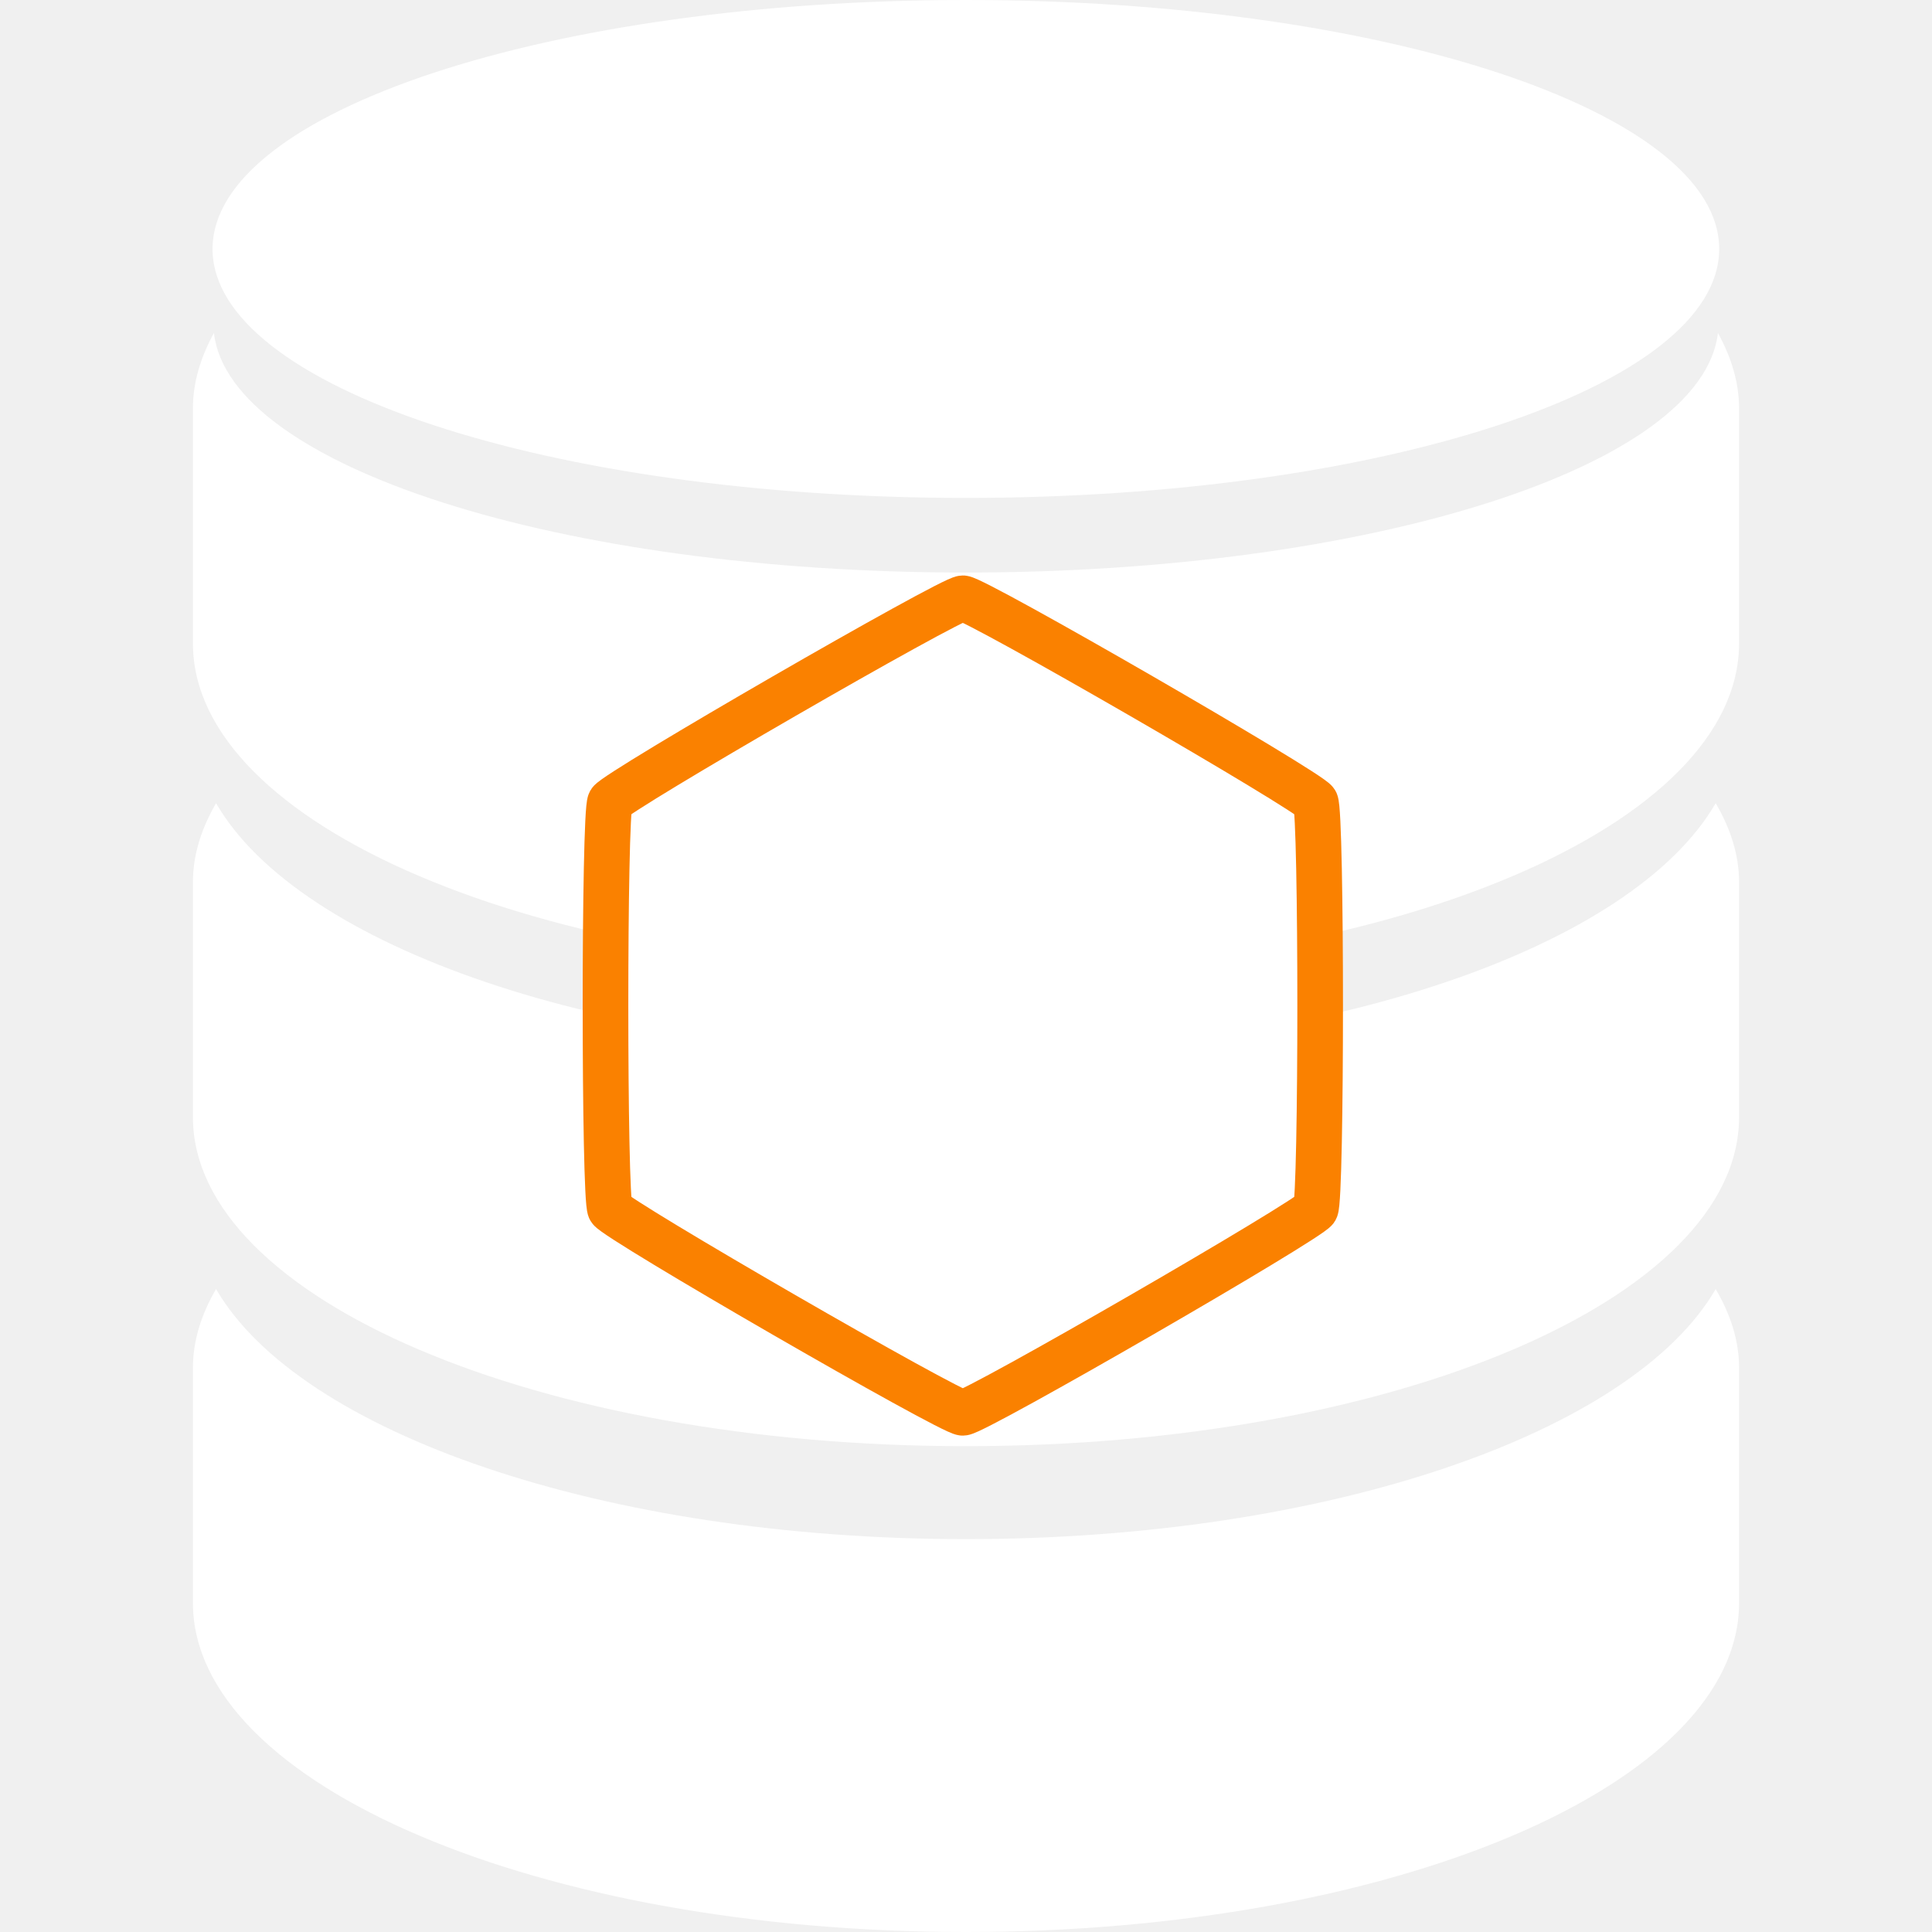
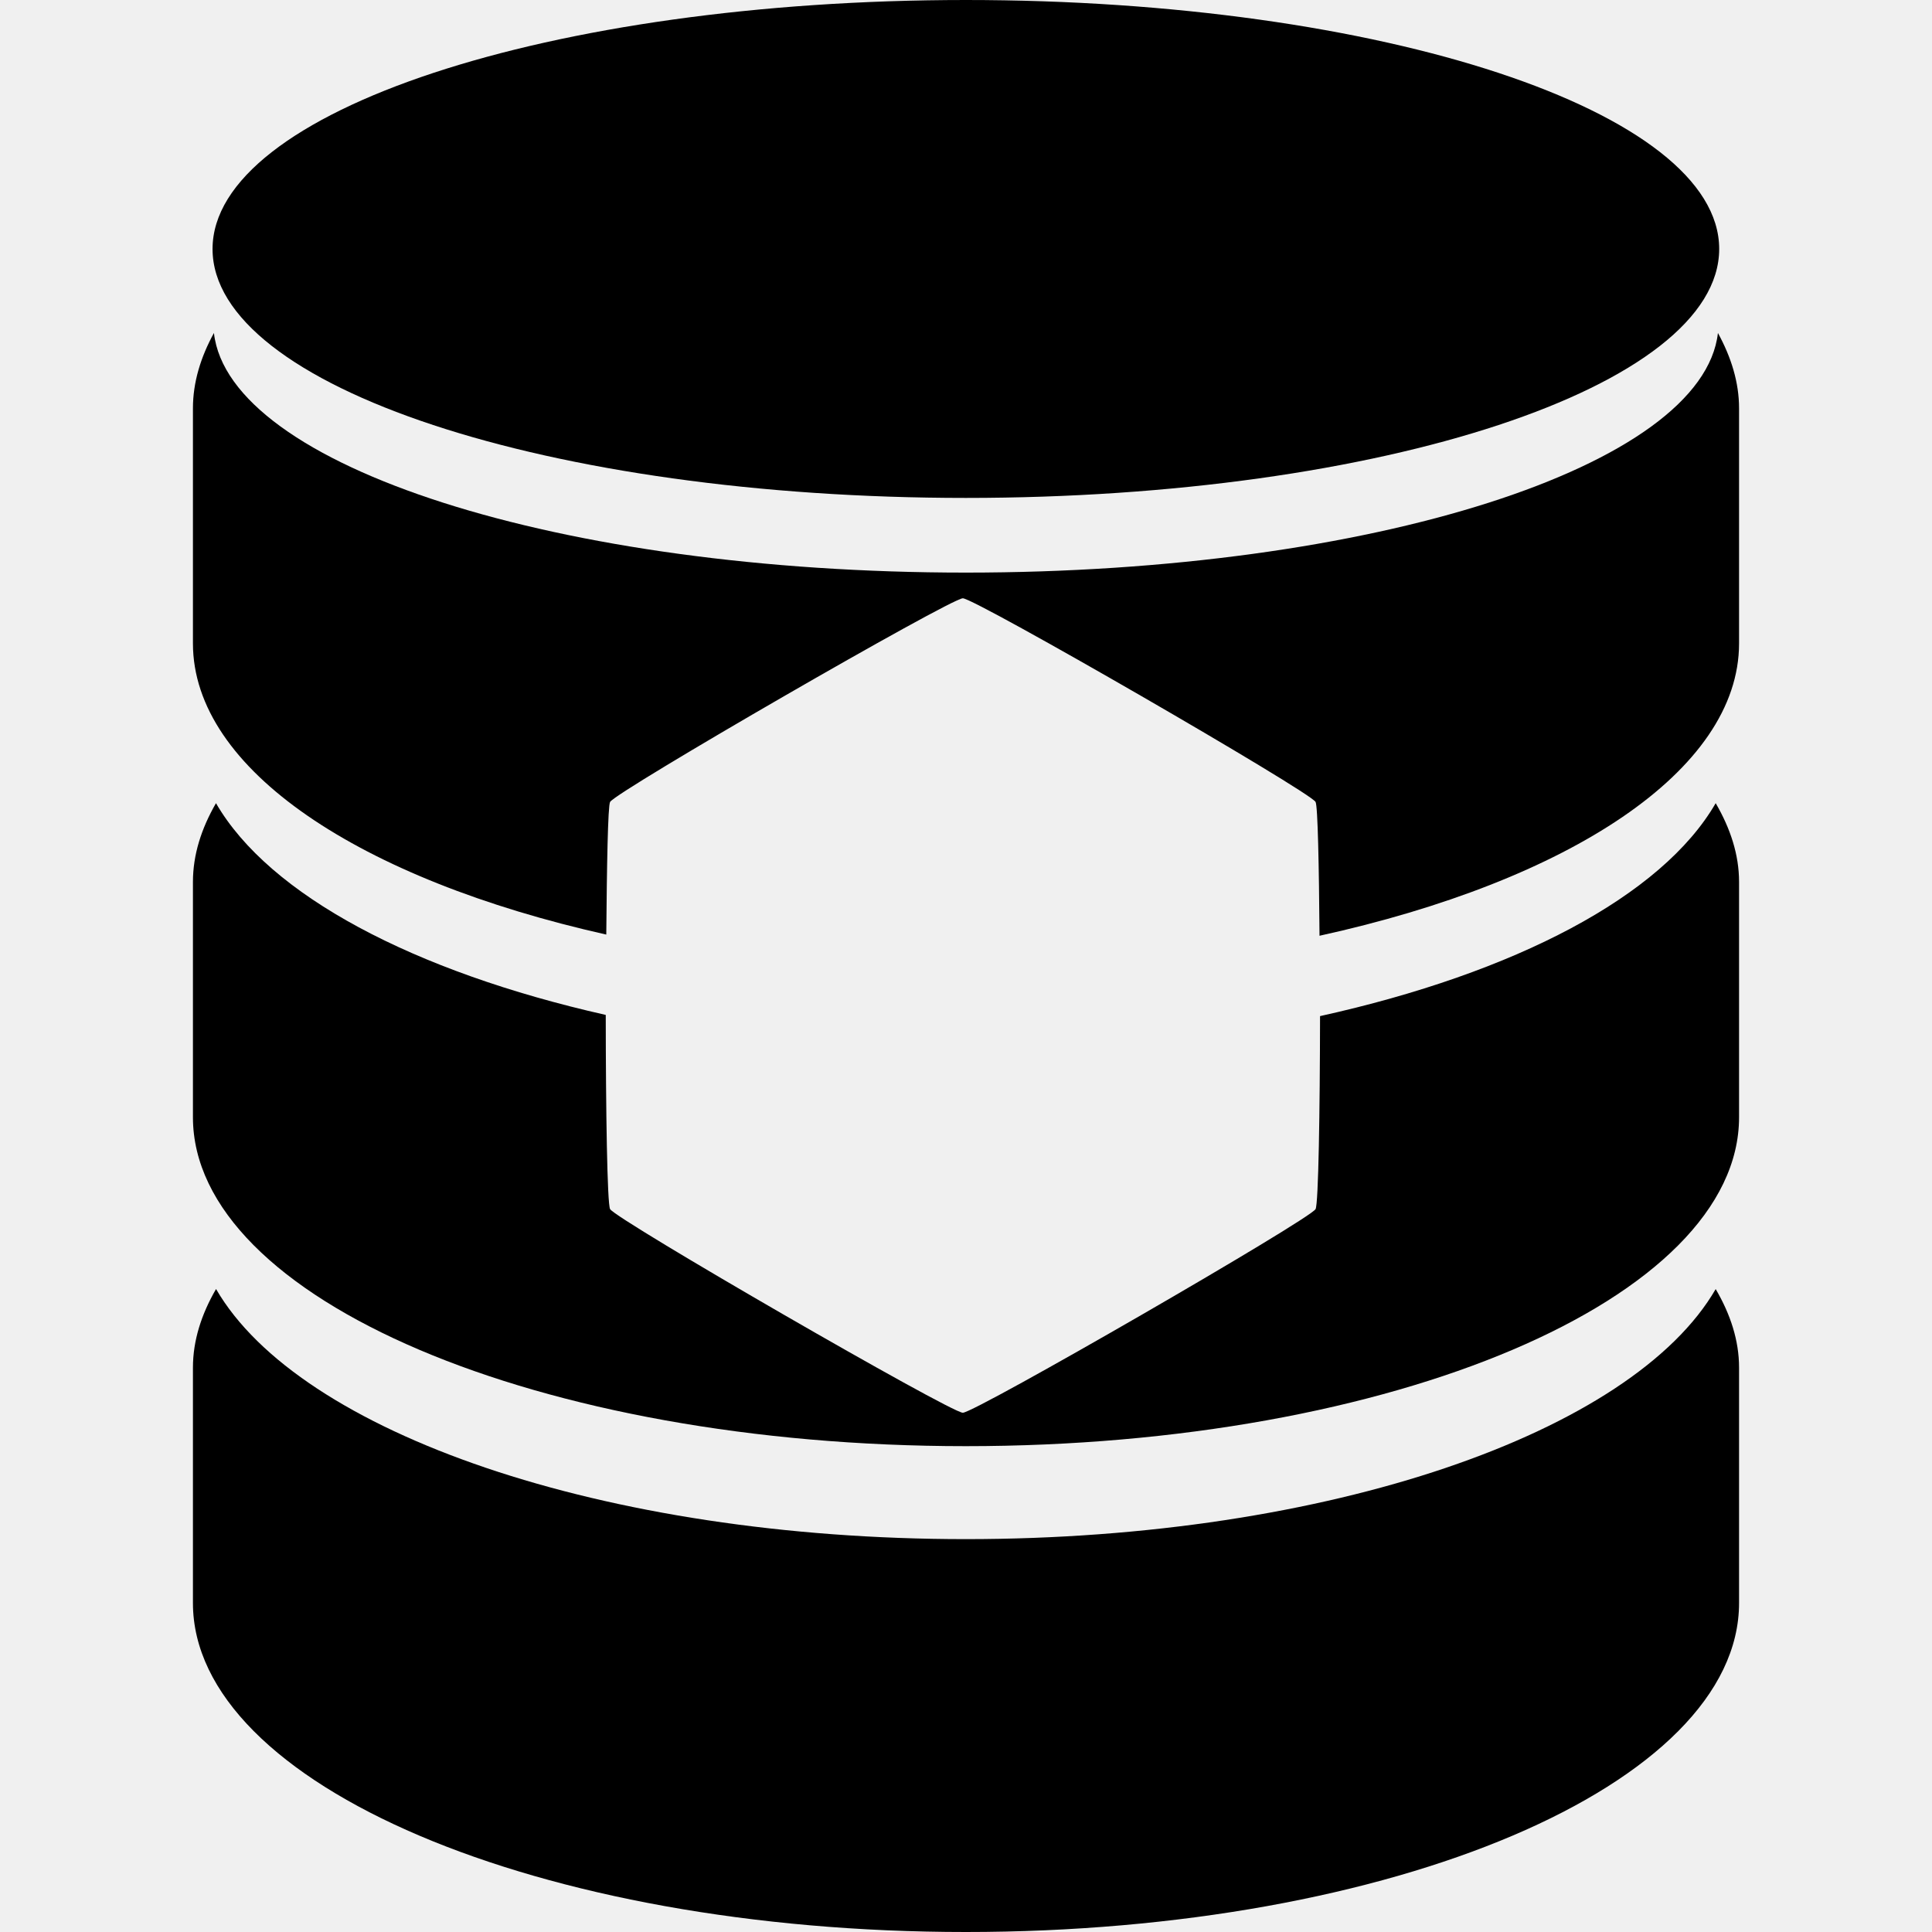
<svg viewBox="0 0 29.26 29.26" y="0px" x="0px" version="1.1">
-   <g style="fill:#ffffff">
-     <path d="M14.627,15.954c-5.494,0-10.098-1.614-11.355-3.79c-0.221,0.383-0.35,0.781-0.35,1.194v3.561   c0,2.751,5.242,4.983,11.705,4.983c6.467,0,11.711-2.232,11.711-4.983v-3.561c0-0.413-0.131-0.811-0.354-1.194   C24.727,14.339,20.127,15.954,14.627,15.954z" style="fill:#ffffff" />
-     <path d="M14.627,23.31c-5.494,0-10.098-1.616-11.355-3.788c-0.221,0.381-0.35,0.779-0.35,1.191v3.564   c0,2.752,5.242,4.983,11.705,4.983c6.467,0,11.711-2.23,11.711-4.983v-3.564c0-0.412-0.131-0.81-0.354-1.19   C24.727,21.694,20.127,23.31,14.627,23.31z" style="fill:#ffffff" />
-     <path d="M26.018,5.042c-0.23,2.016-5.232,3.629-11.391,3.629c-6.156,0-11.158-1.613-11.387-3.628   C3.039,5.409,2.922,5.791,2.922,6.184v3.561c0,2.752,5.242,4.983,11.705,4.983c6.467,0,11.711-2.23,11.711-4.983V6.184   C26.338,5.791,26.219,5.409,26.018,5.042z" style="fill:#ffffff" />
-     <path d="M14.627,7.541c6.303,0,11.41-1.687,11.41-3.771c0-2.082-5.107-3.77-11.41-3.77   C8.328,0.001,3.219,1.689,3.219,3.771C3.219,5.854,8.328,7.541,14.627,7.541z" style="fill:#ffffff" />
+   <g>
+     <path d="M 3.271 12.164 C 3.05 12.547 2.922 12.944 2.922 13.357 L 2.922 16.92 C 2.922 19.671 8.164 21.902 14.627 21.902 C 21.094 21.902 26.338 19.671 26.338 16.92 L 26.338 13.357 C 26.338 12.944 26.207 12.547 25.984 12.164 C 25.171 13.572 22.945 14.736 19.992 15.389 C 19.99 16.831 19.968 18.235 19.924 18.312 C 19.831 18.473 14.767 21.396 14.582 21.396 C 14.397 21.396 9.333 18.473 9.24 18.312 C 9.196 18.235 9.175 16.82 9.174 15.371 C 6.266 14.715 4.077 13.558 3.271 12.164 z " />
+     <path d="M14.627,23.31c-5.494,0-10.098-1.616-11.355-3.788c-0.221,0.381-0.35,0.779-0.35,1.191v3.564   c0,2.752,5.242,4.983,11.705,4.983c6.467,0,11.711-2.23,11.711-4.983v-3.564c0-0.412-0.131-0.81-0.354-1.19   C24.727,21.694,20.127,23.31,14.627,23.31z" />
+     <path d="M 3.24 5.043 C 3.039 5.409 2.922 5.791 2.922 6.184 L 2.922 9.744 C 2.922 11.658 5.462 13.32 9.182 14.154 C 9.191 13.112 9.206 12.204 9.24 12.145 C 9.333 11.984 14.397 9.061 14.582 9.061 C 14.767 9.061 19.831 11.984 19.924 12.145 C 19.958 12.204 19.976 13.121 19.984 14.172 C 23.755 13.344 26.338 11.675 26.338 9.744 L 26.338 6.184 C 26.338 5.791 26.219 5.41 26.018 5.043 C 25.788 7.059 20.786 8.672 14.627 8.672 C 8.471 8.672 3.469 7.058 3.24 5.043 z " />
+     <path d="M14.627,7.541c6.303,0,11.41-1.687,11.41-3.771c0-2.082-5.107-3.77-11.41-3.77   C8.328,0.001,3.219,1.689,3.219,3.771C3.219,5.854,8.328,7.541,14.627,7.541z" />
  </g>
-   <path d="m 19.924,18.313 c -0.093,0.16 -5.157,3.084 -5.342,3.084 -0.185,0 -5.249,-2.924 -5.342,-3.084 -0.093,-0.16 -0.093,-6.008 0,-6.168 0.093,-0.16 5.157,-3.084 5.342,-3.084 0.185,0 5.249,2.924 5.342,3.084 0.093,0.16 0.093,6.008 0,6.168 z" style="fill:#ffffff;stroke:#fa8100;stroke-width:0.691;stroke-miterlimit:4;" />
</svg>
